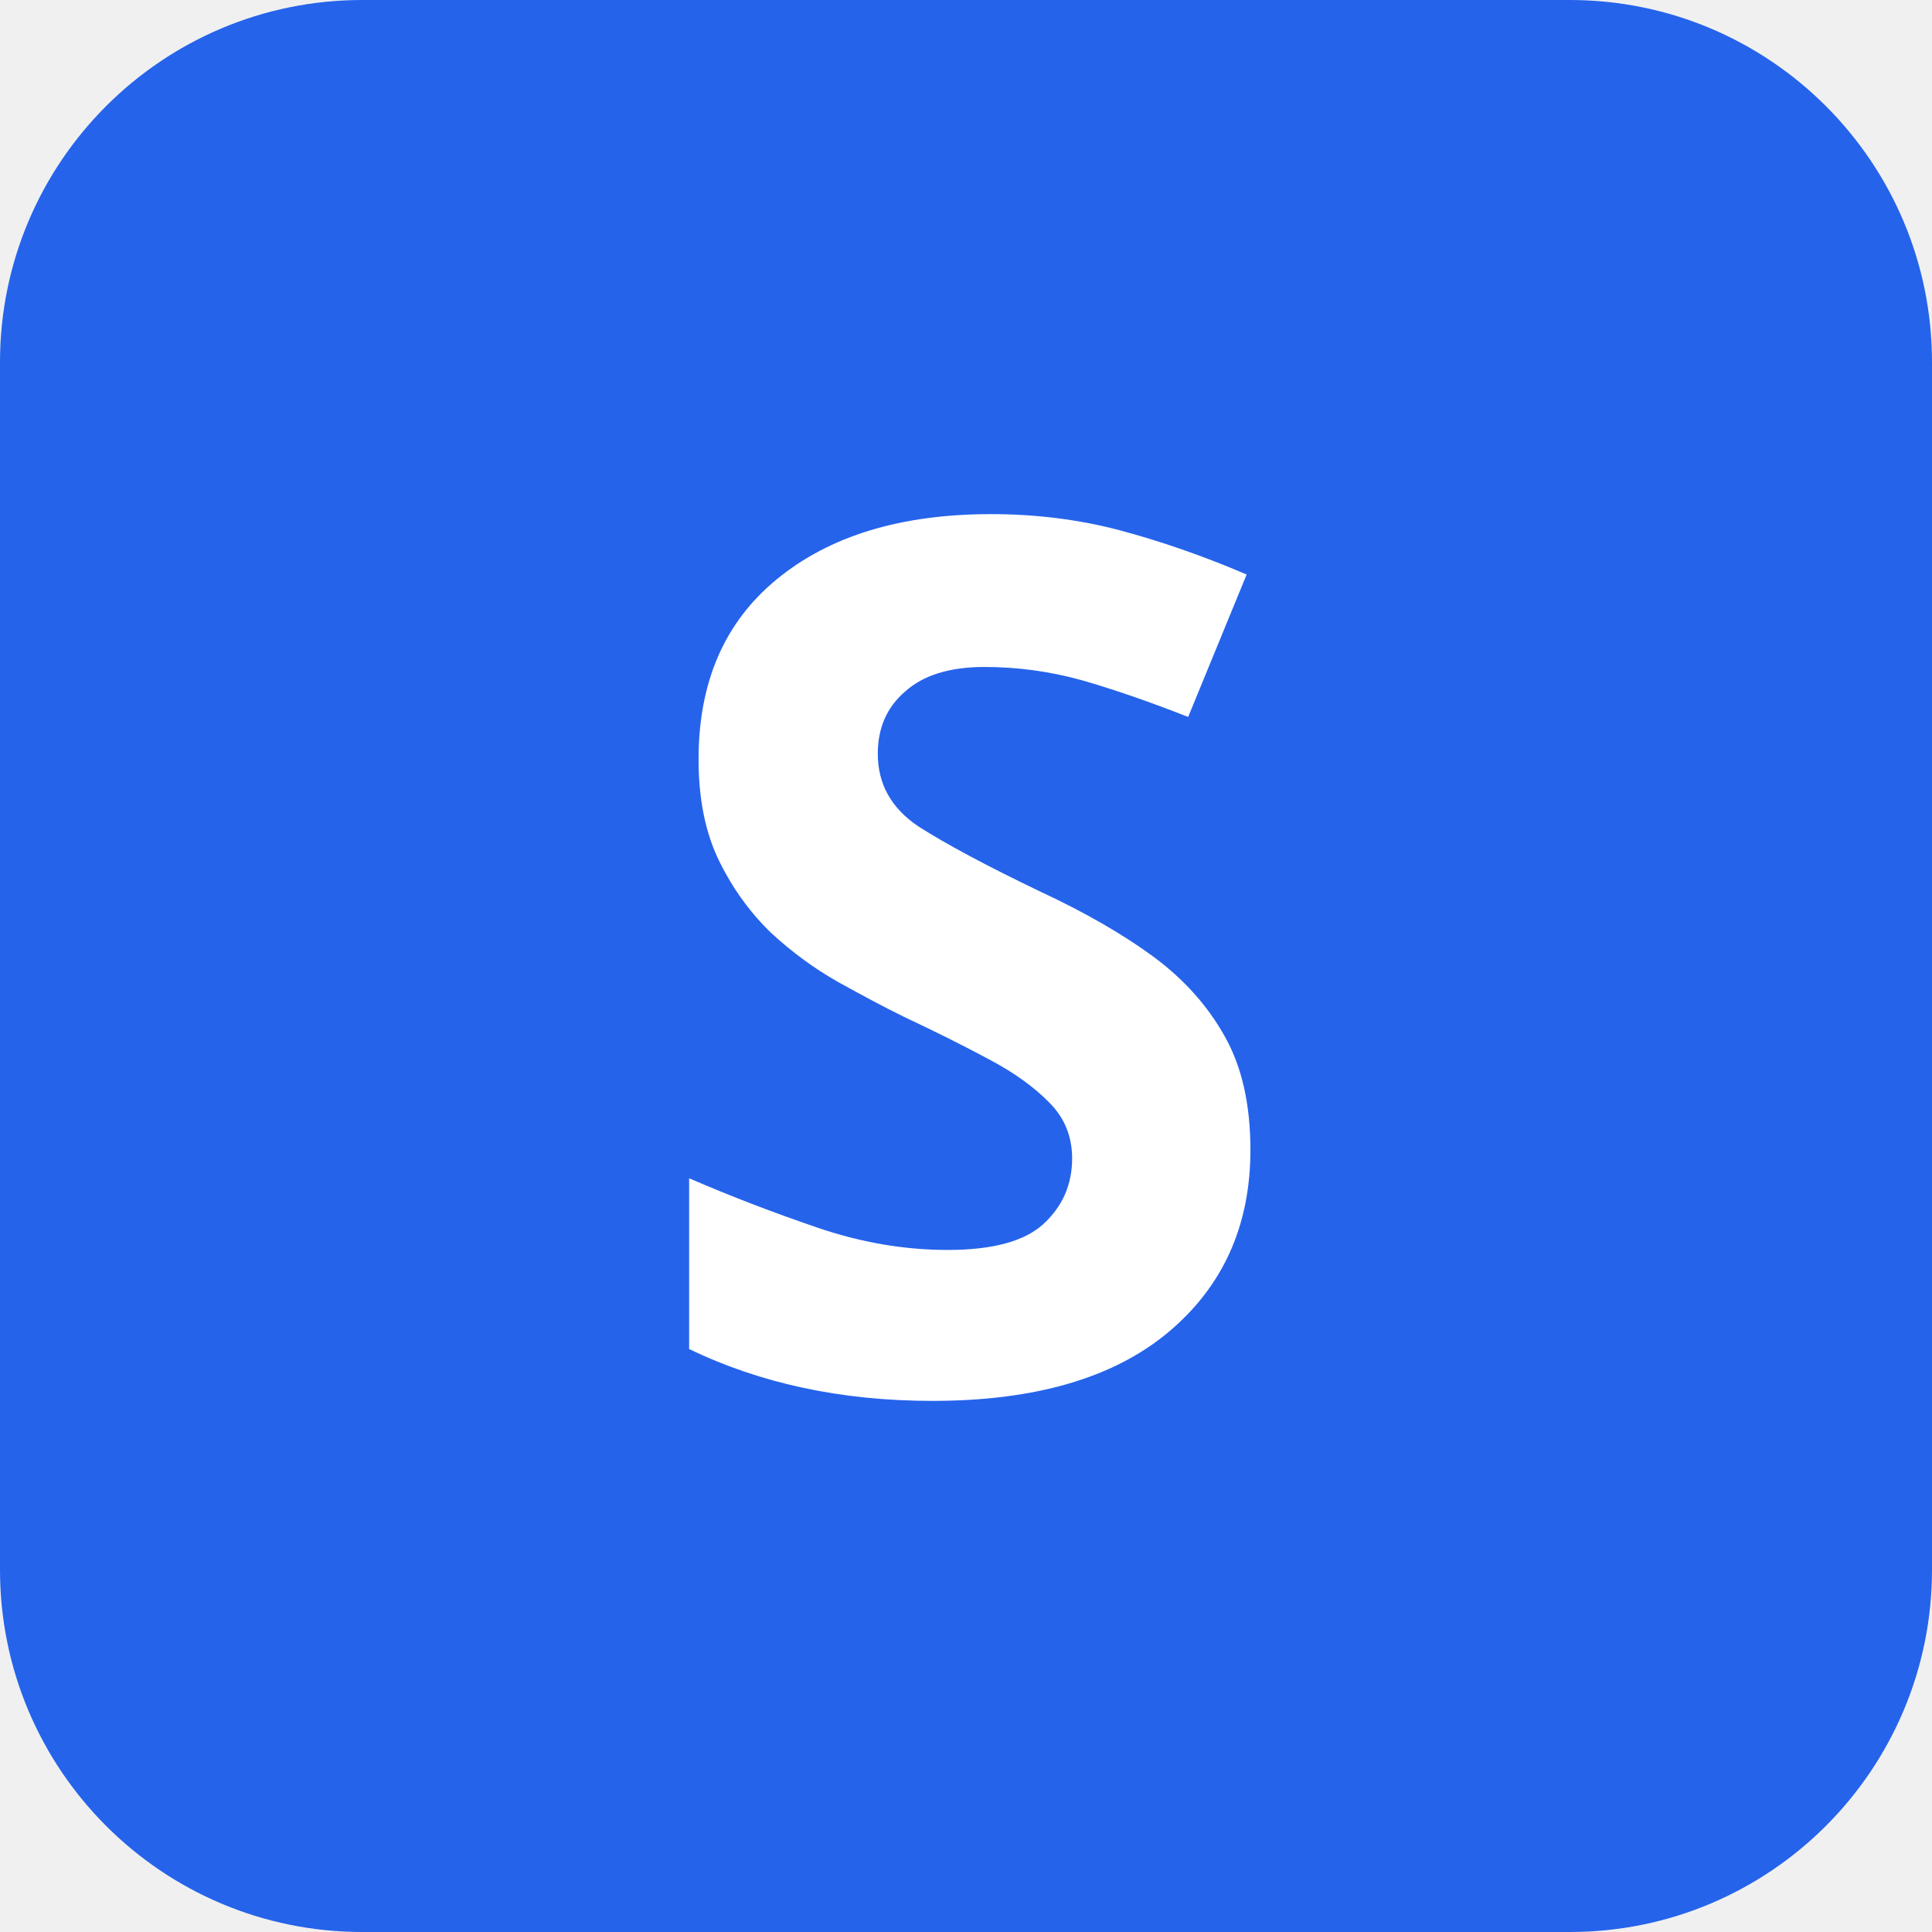
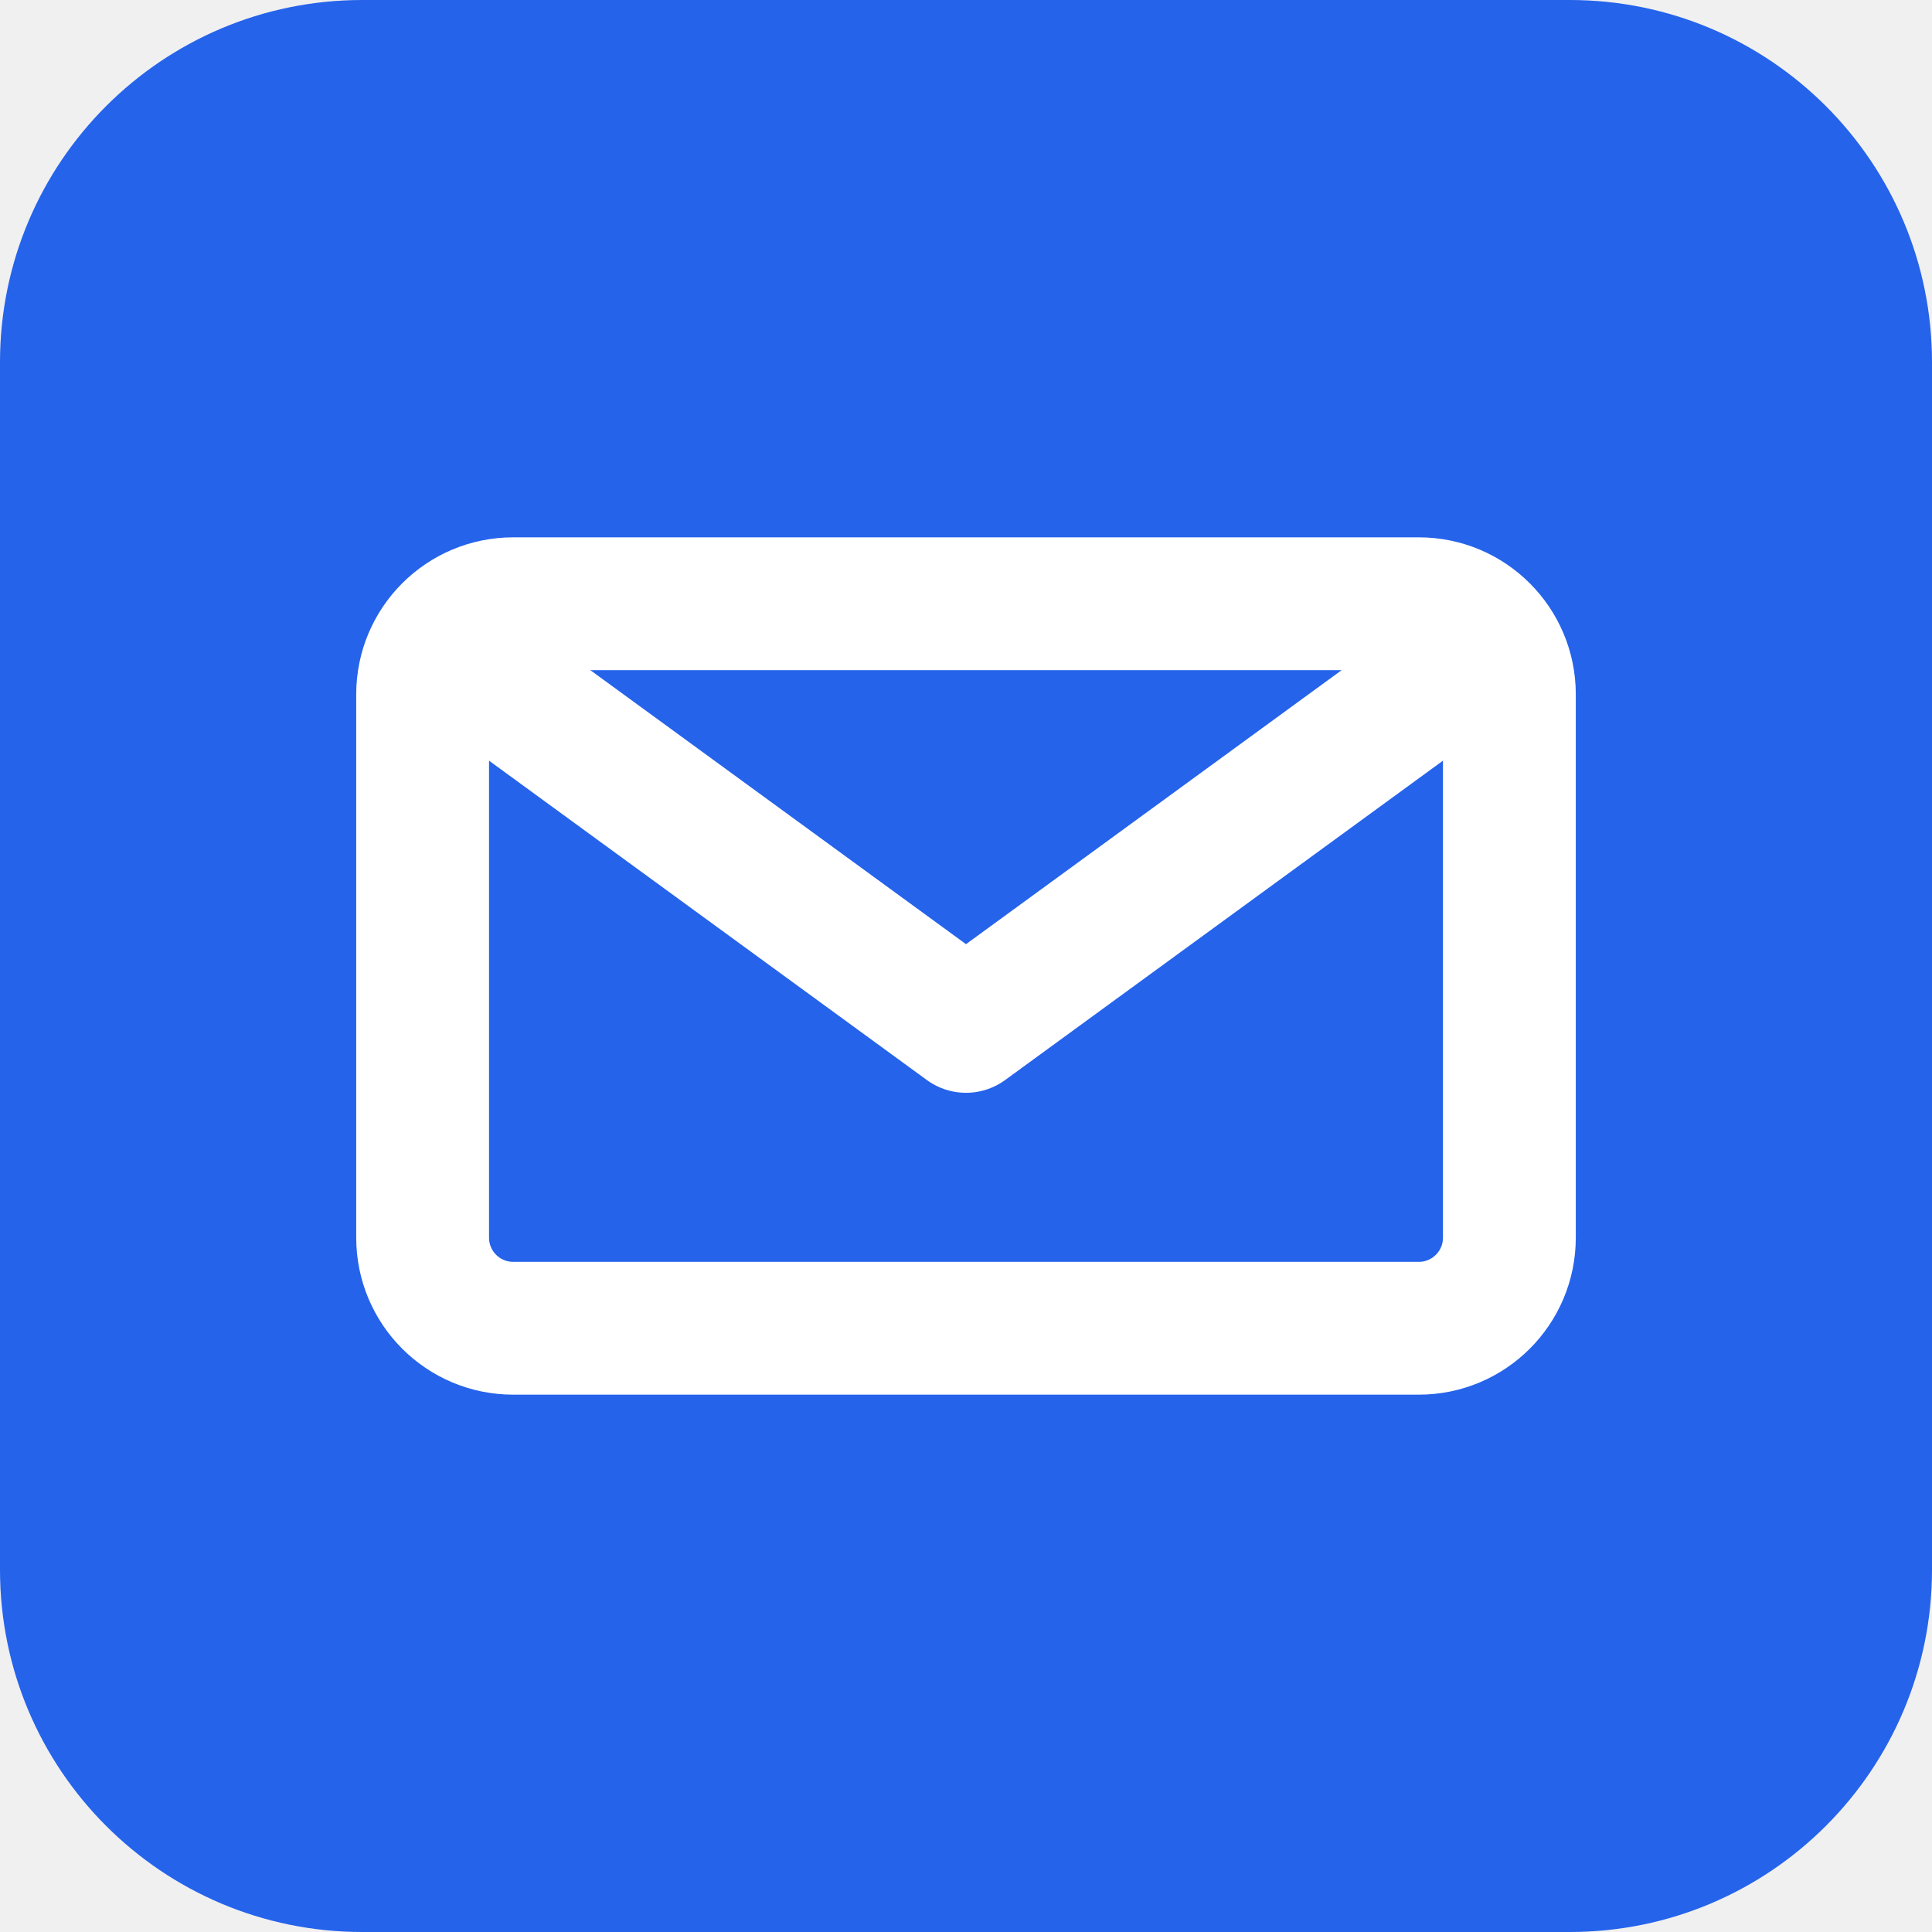
<svg xmlns="http://www.w3.org/2000/svg" viewBox="0 0 32 32">
  <rect width="32" height="32" rx="6" fill="#2563eb" />
-   <text x="16" y="23" font-family="system-ui,sans-serif" font-size="20" font-weight="700" fill="#ffffff" text-anchor="middle">S</text>
+   <g fill="none" stroke="#ffffff" stroke-width="2.2" stroke-linejoin="round" stroke-linecap="round">
+     <rect x="7" y="10" width="18" height="12" rx="1.5" />
+     <path d="M7.5 10.8 16 17 24.5 10.8" />
+   </g>
</svg>
